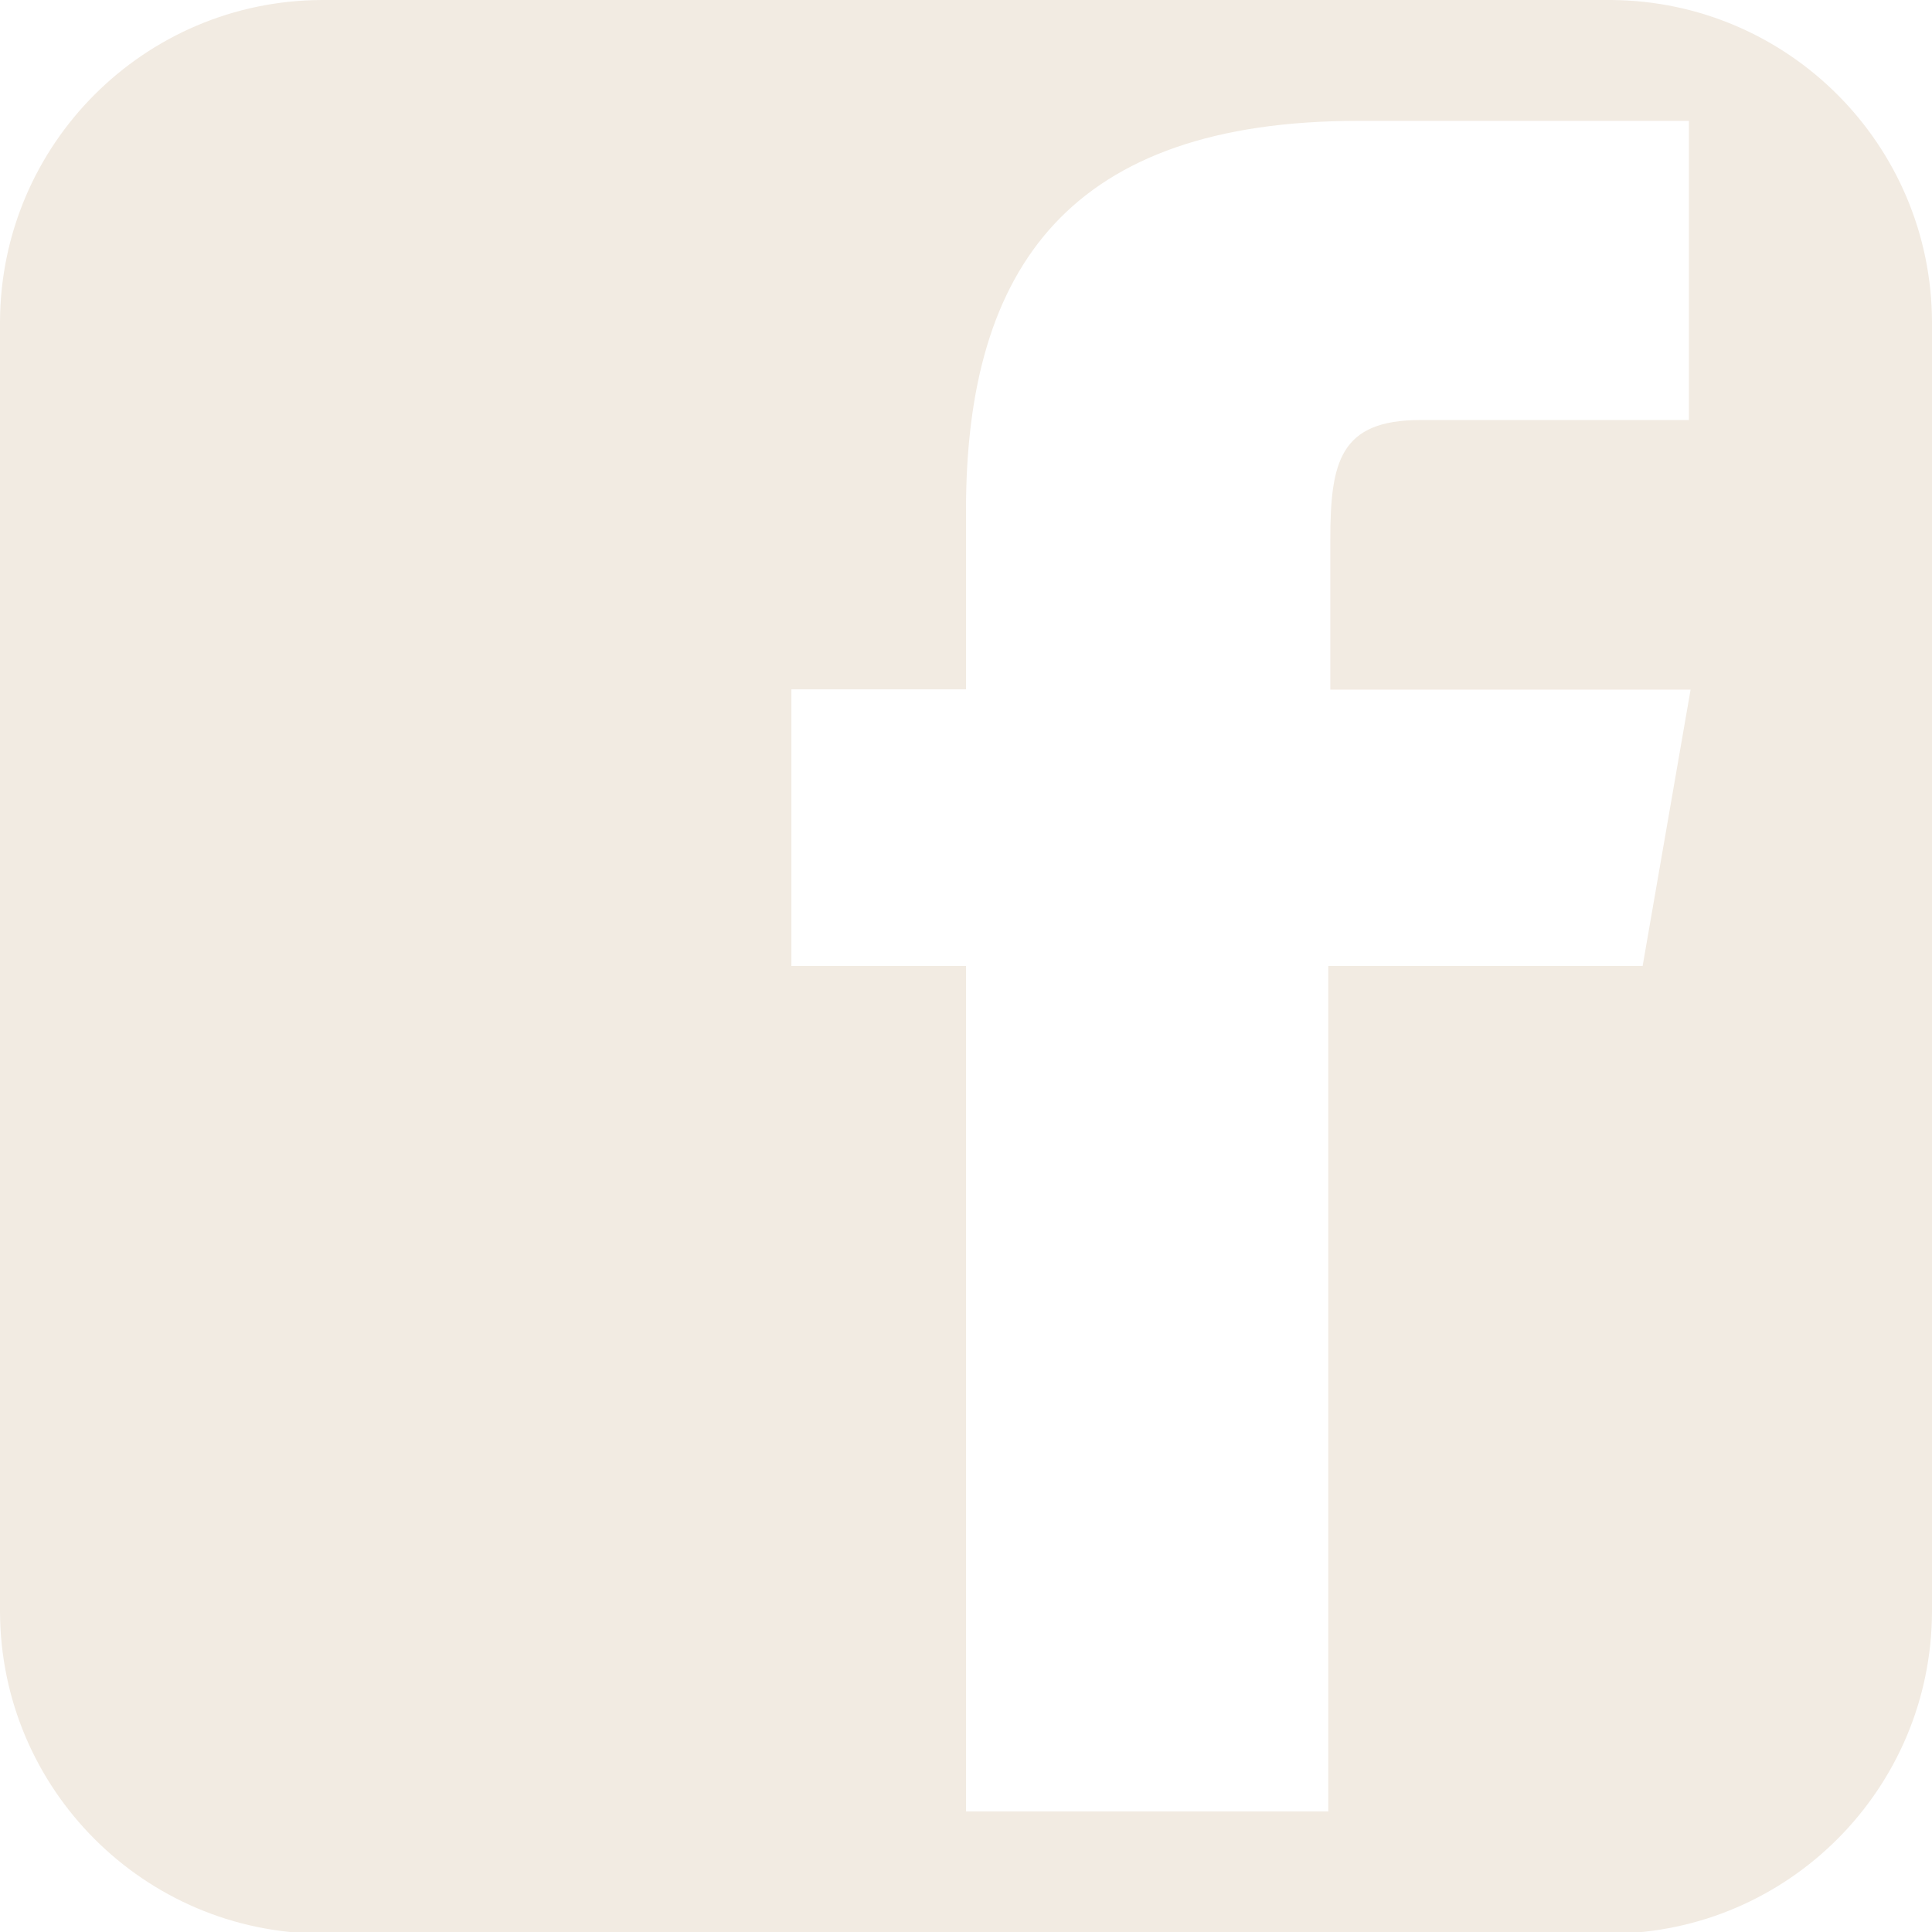
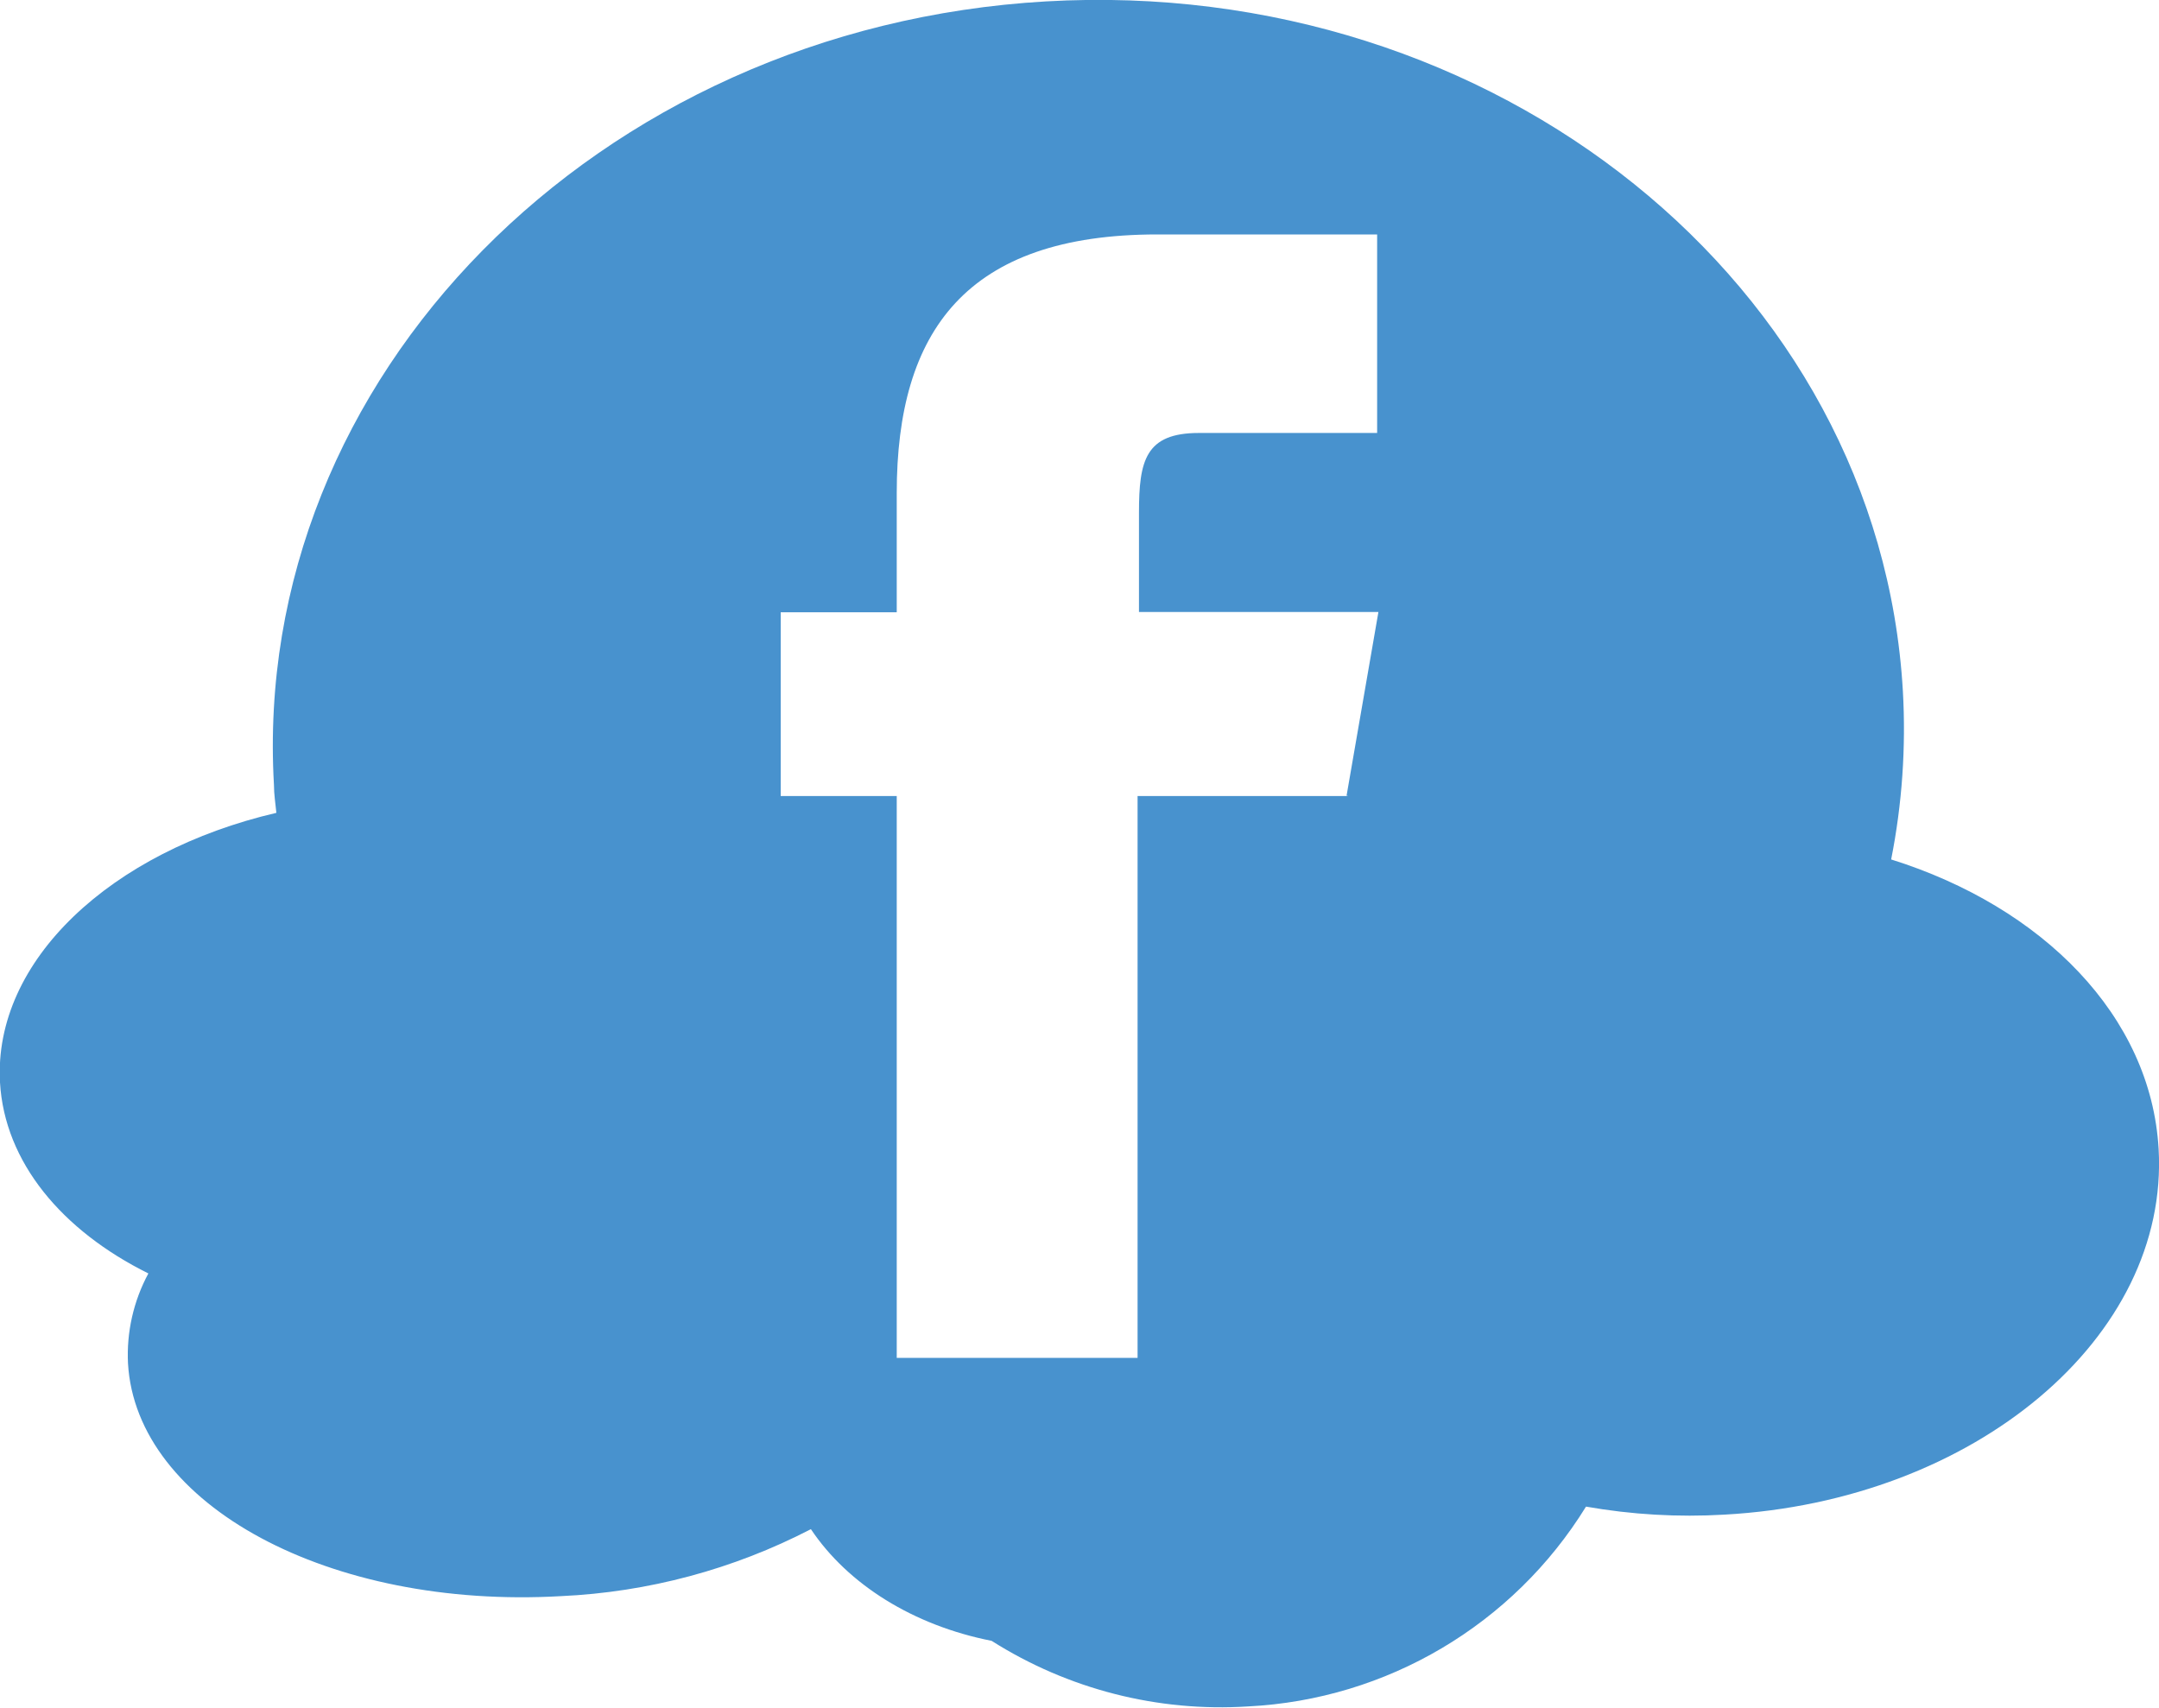
- <svg xmlns="http://www.w3.org/2000/svg" viewBox="0 0 57.54 57.54">
+ <svg xmlns="http://www.w3.org/2000/svg" viewBox="0 0 169.52 134.11">
  <defs>
-     <style>.cls-1{fill:#f2ebe2;}</style>
+     <style>.cls-1{fill:#4892ce;}</style>
  </defs>
  <g id="Layer_2" data-name="Layer 2">
    <g id="Layer_1-2" data-name="Layer 1">
-       <path class="cls-1" d="M48,0H9.59A9.62,9.62,0,0,0,0,9.59V48a9.62,9.62,0,0,0,9.59,9.59H48A9.62,9.62,0,0,0,57.54,48V9.59A9.62,9.62,0,0,0,48,0Zm1,28.77H39.56V53.95H28.77V28.77h-5.2V20.53h5.2V15.19c0-7.27,3.13-11.59,11.68-11.59H50.3v8.91h-8c-2.39,0-2.68,1.24-2.68,3.57v4.46H50.35l-1.43,8.24h0Z" />
+       <path class="cls-1" d="M169.49,90.22c-.6-10.43-9.1-19-21-22.73a52.79,52.79,0,0,0,.92-13.22c-1.84-31.94-32-56.19-67.28-54.16S19.67,29.69,21.51,61.63c0,.74.12,1.47.19,2.2C8.71,66.86-.53,75.44,0,85c.36,6.26,4.86,11.63,11.65,15a13.48,13.48,0,0,0-1.6,7.06c.64,11.14,15.84,19.32,34,18.28a47.35,47.35,0,0,0,19.62-5.26c2.91,4.35,8.05,7.56,14.19,8.77A33.6,33.6,0,0,0,98,134a33.11,33.11,0,0,0,26.53-15.69,46.79,46.79,0,0,0,10.86.63C155.06,117.86,170.34,105,169.49,90.22ZM105.86,62.51l-.14,0v0H89.32v44.12H70.41V62.51H61.3V48.08h9.11V38.72c0-12.74,5.48-20.31,20.46-20.31h17.26V34h-14c-4.19,0-4.7,2.17-4.7,6.25v7.81h18.8l-2.5,14.42Z" />
    </g>
  </g>
</svg>
